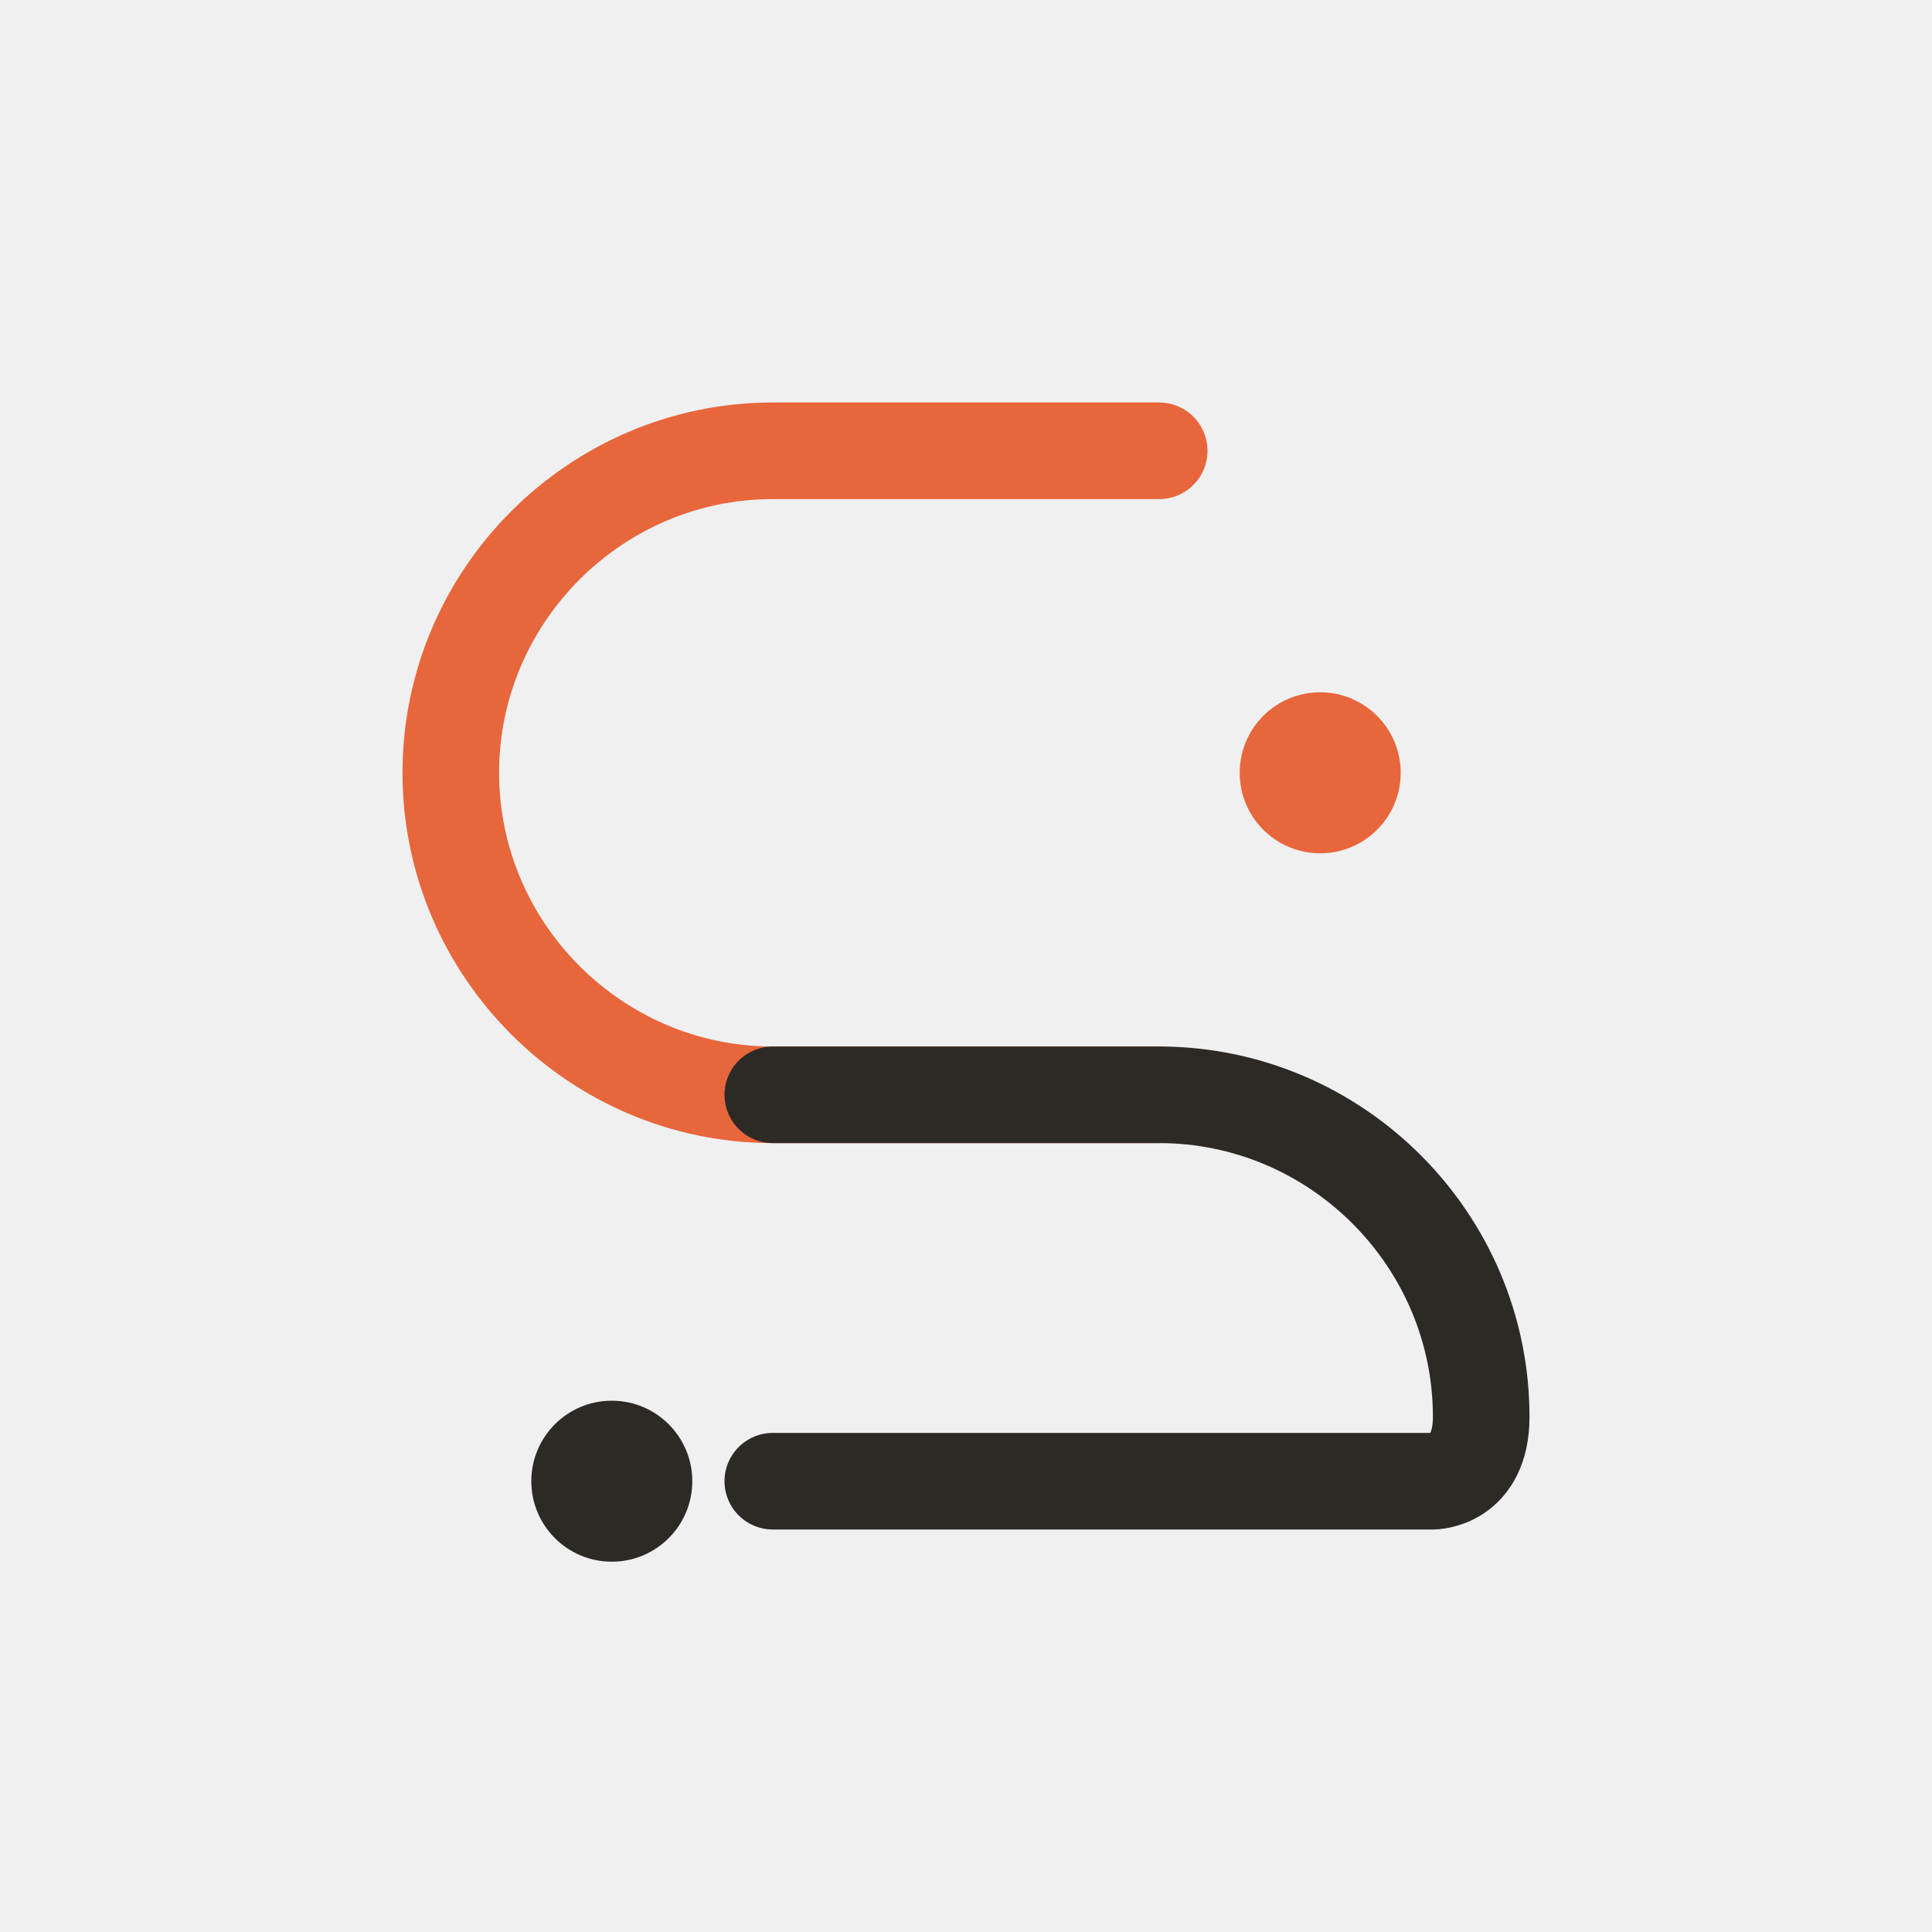
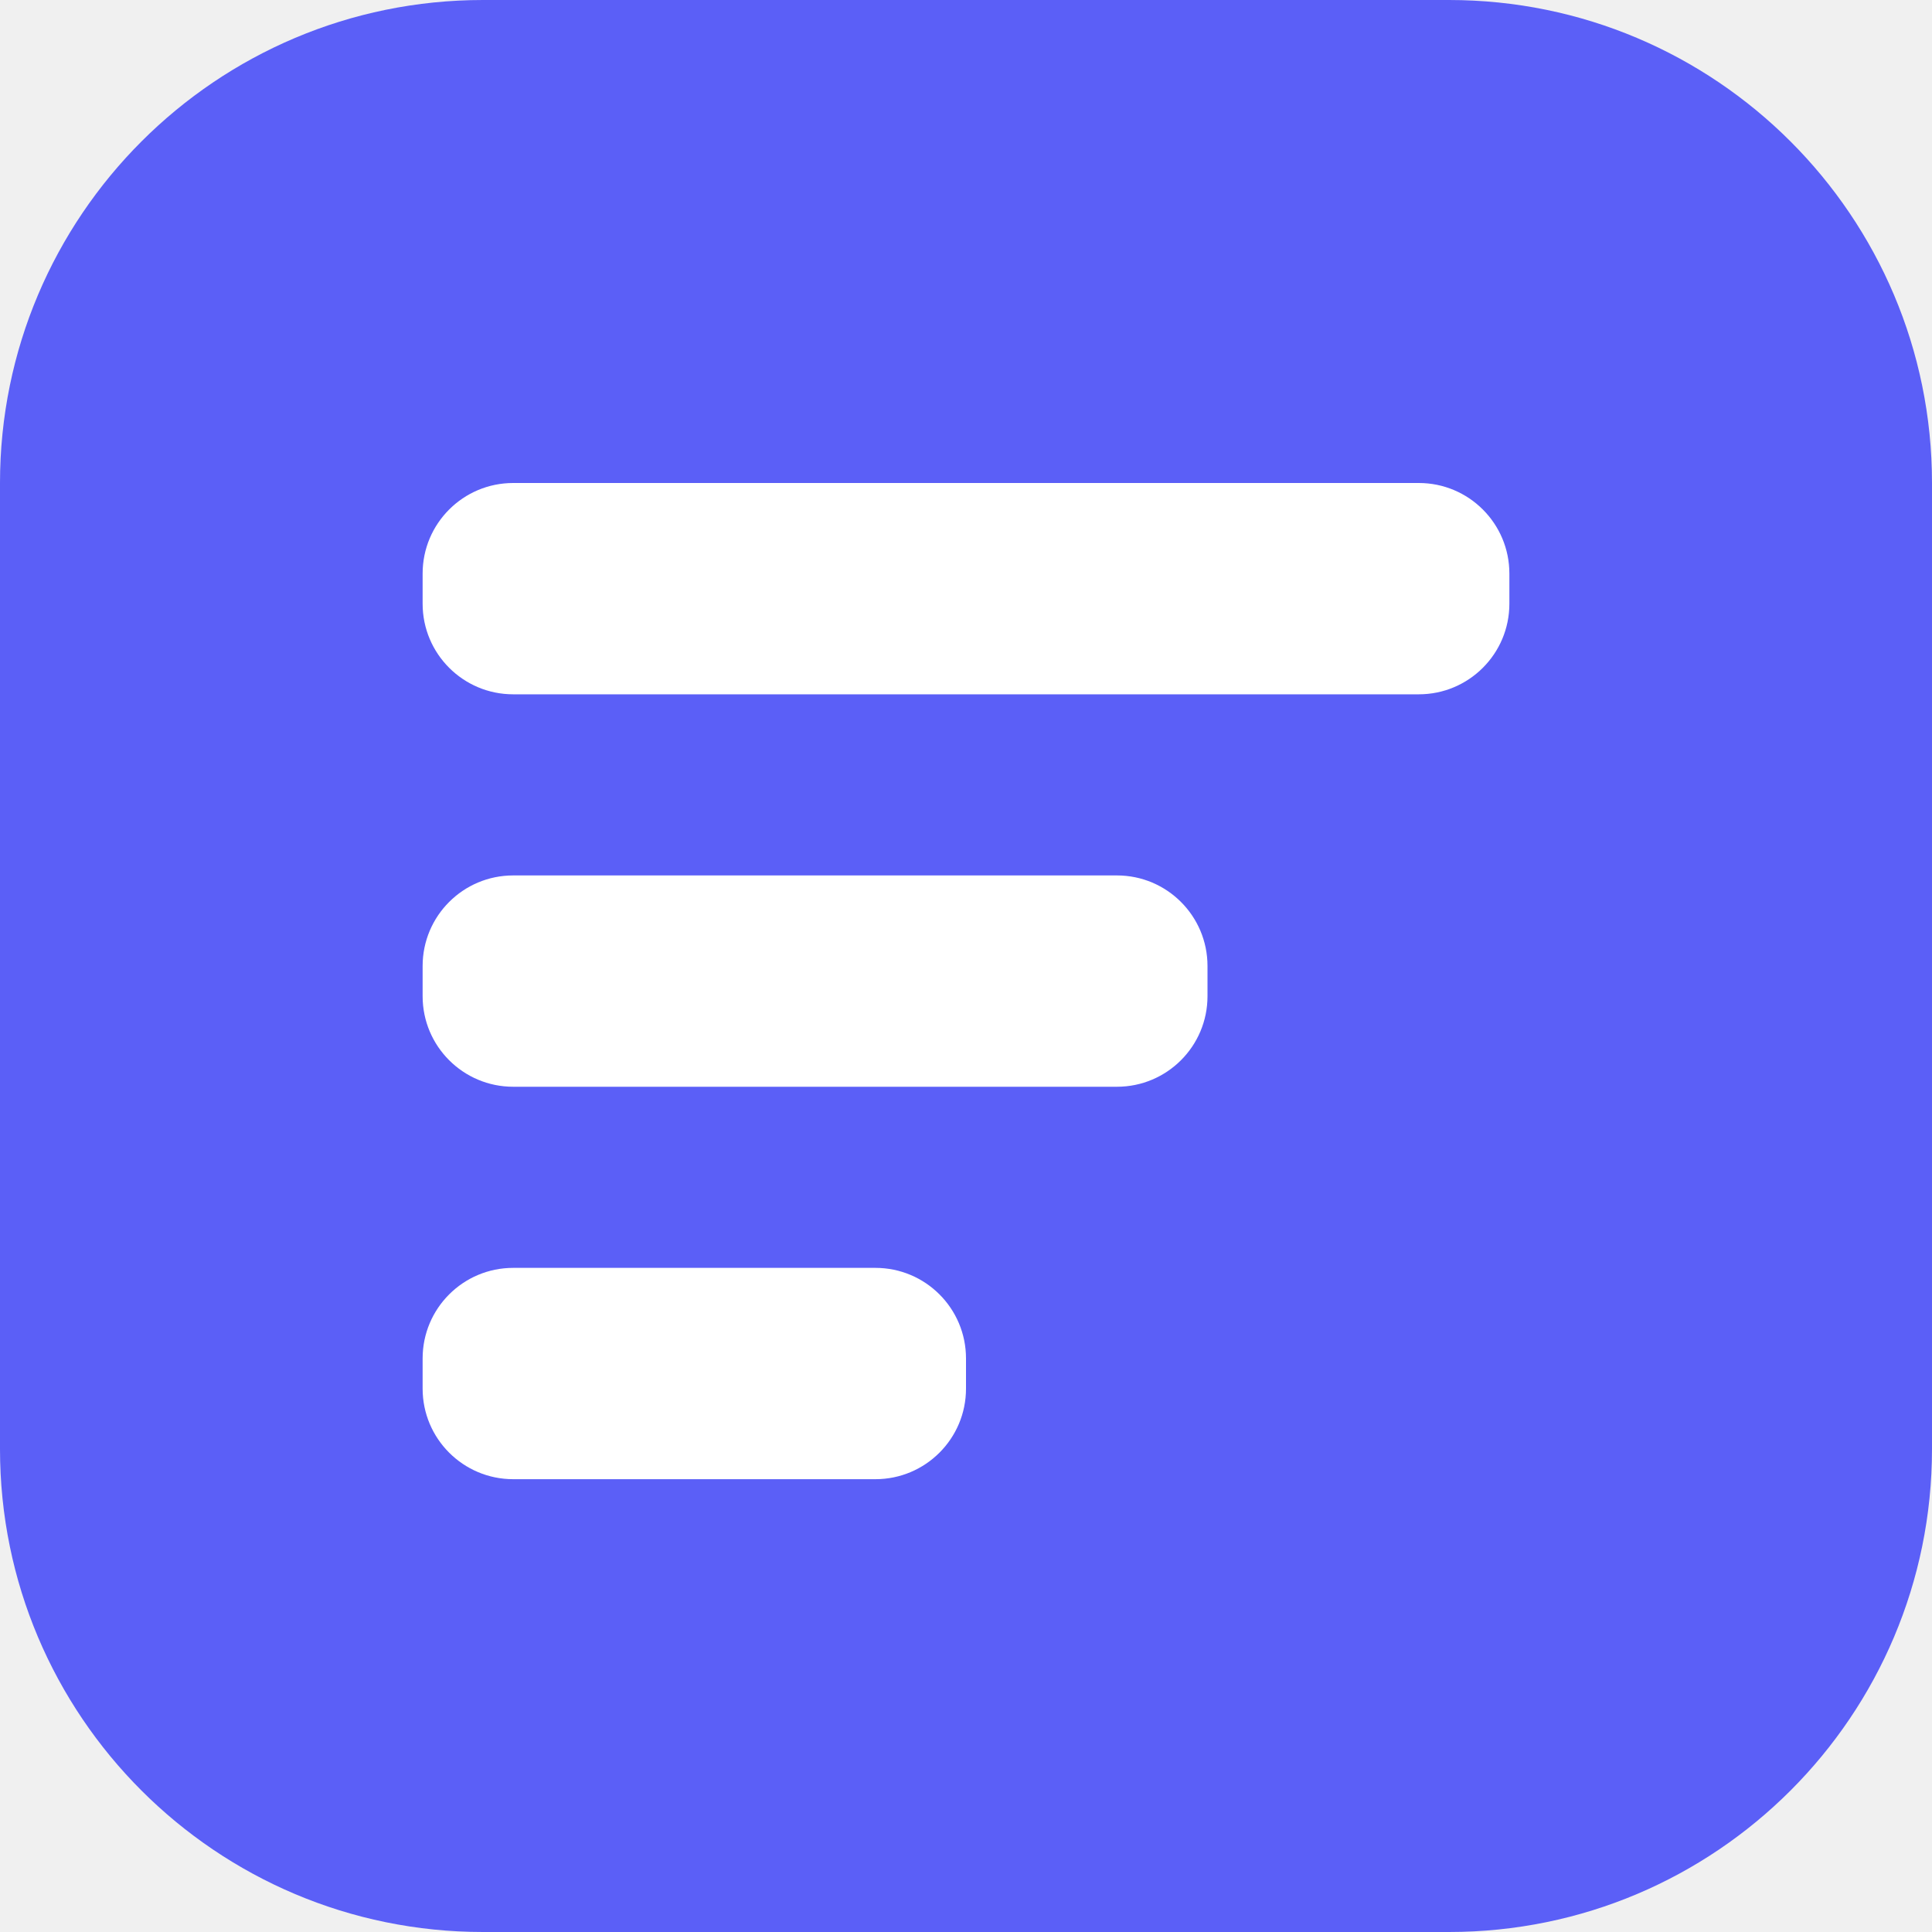
- <svg xmlns="http://www.w3.org/2000/svg" viewBox="0 0 120 120" fill="none">
-   <path d="M72 28H48c-11 0-20 9-20 20v0c0 11 9 20 20 20h24" stroke="#E8663C" stroke-width="6" stroke-linecap="round" />
-   <path d="M48 68h24c11 0 20 9 20 20v0c0 4-3 4-3 4H48" stroke="#2d2a26" stroke-width="6" stroke-linecap="round" />
-   <circle cx="82" cy="48" r="5" fill="#E8663C" />
-   <circle cx="38" cy="92" r="5" fill="#2d2a26" />
+ <svg xmlns="http://www.w3.org/2000/svg" viewBox="0 0 32 32" fill="none">
+   <rect width="32" height="32" rx="8" fill="#5b5ff7" />
+   <rect x="7" y="8" width="18" height="3.5" rx="1.5" fill="#fff" />
+   <rect x="7" y="14.5" width="13" height="3.5" rx="1.5" fill="#fff" />
+   <rect x="7" y="21" width="9" height="3.5" rx="1.5" fill="#fff" />
</svg>
